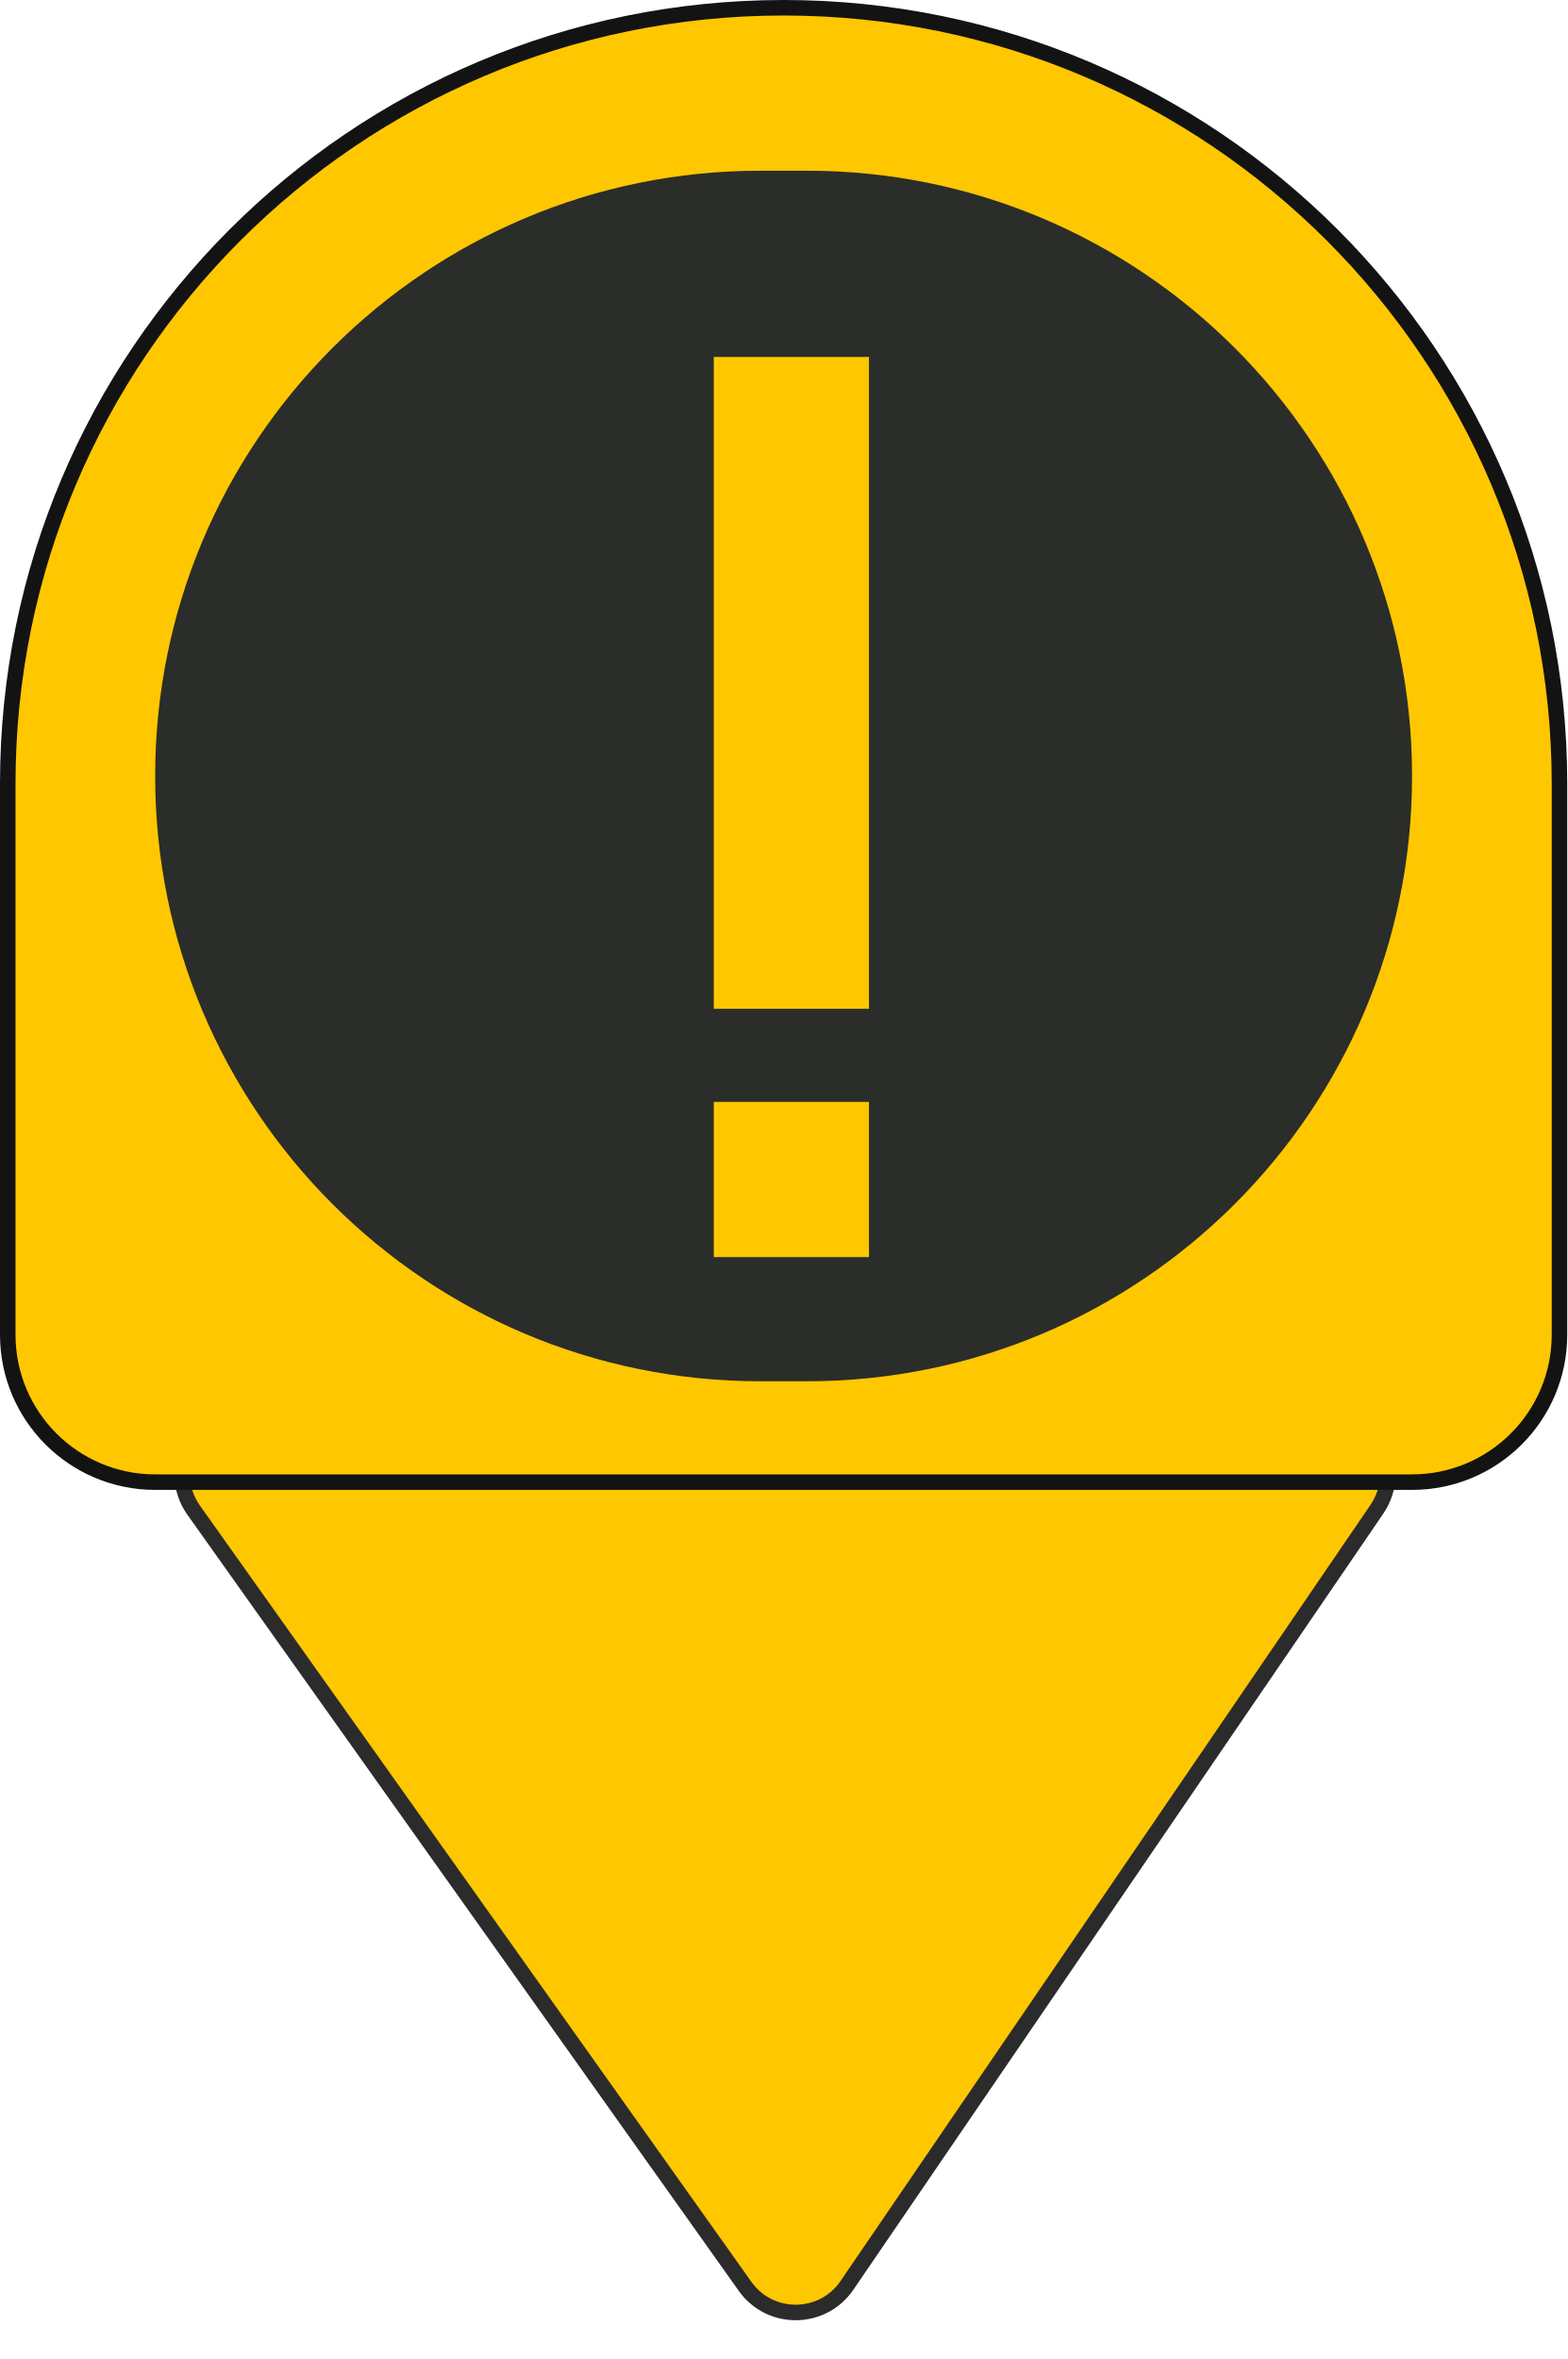
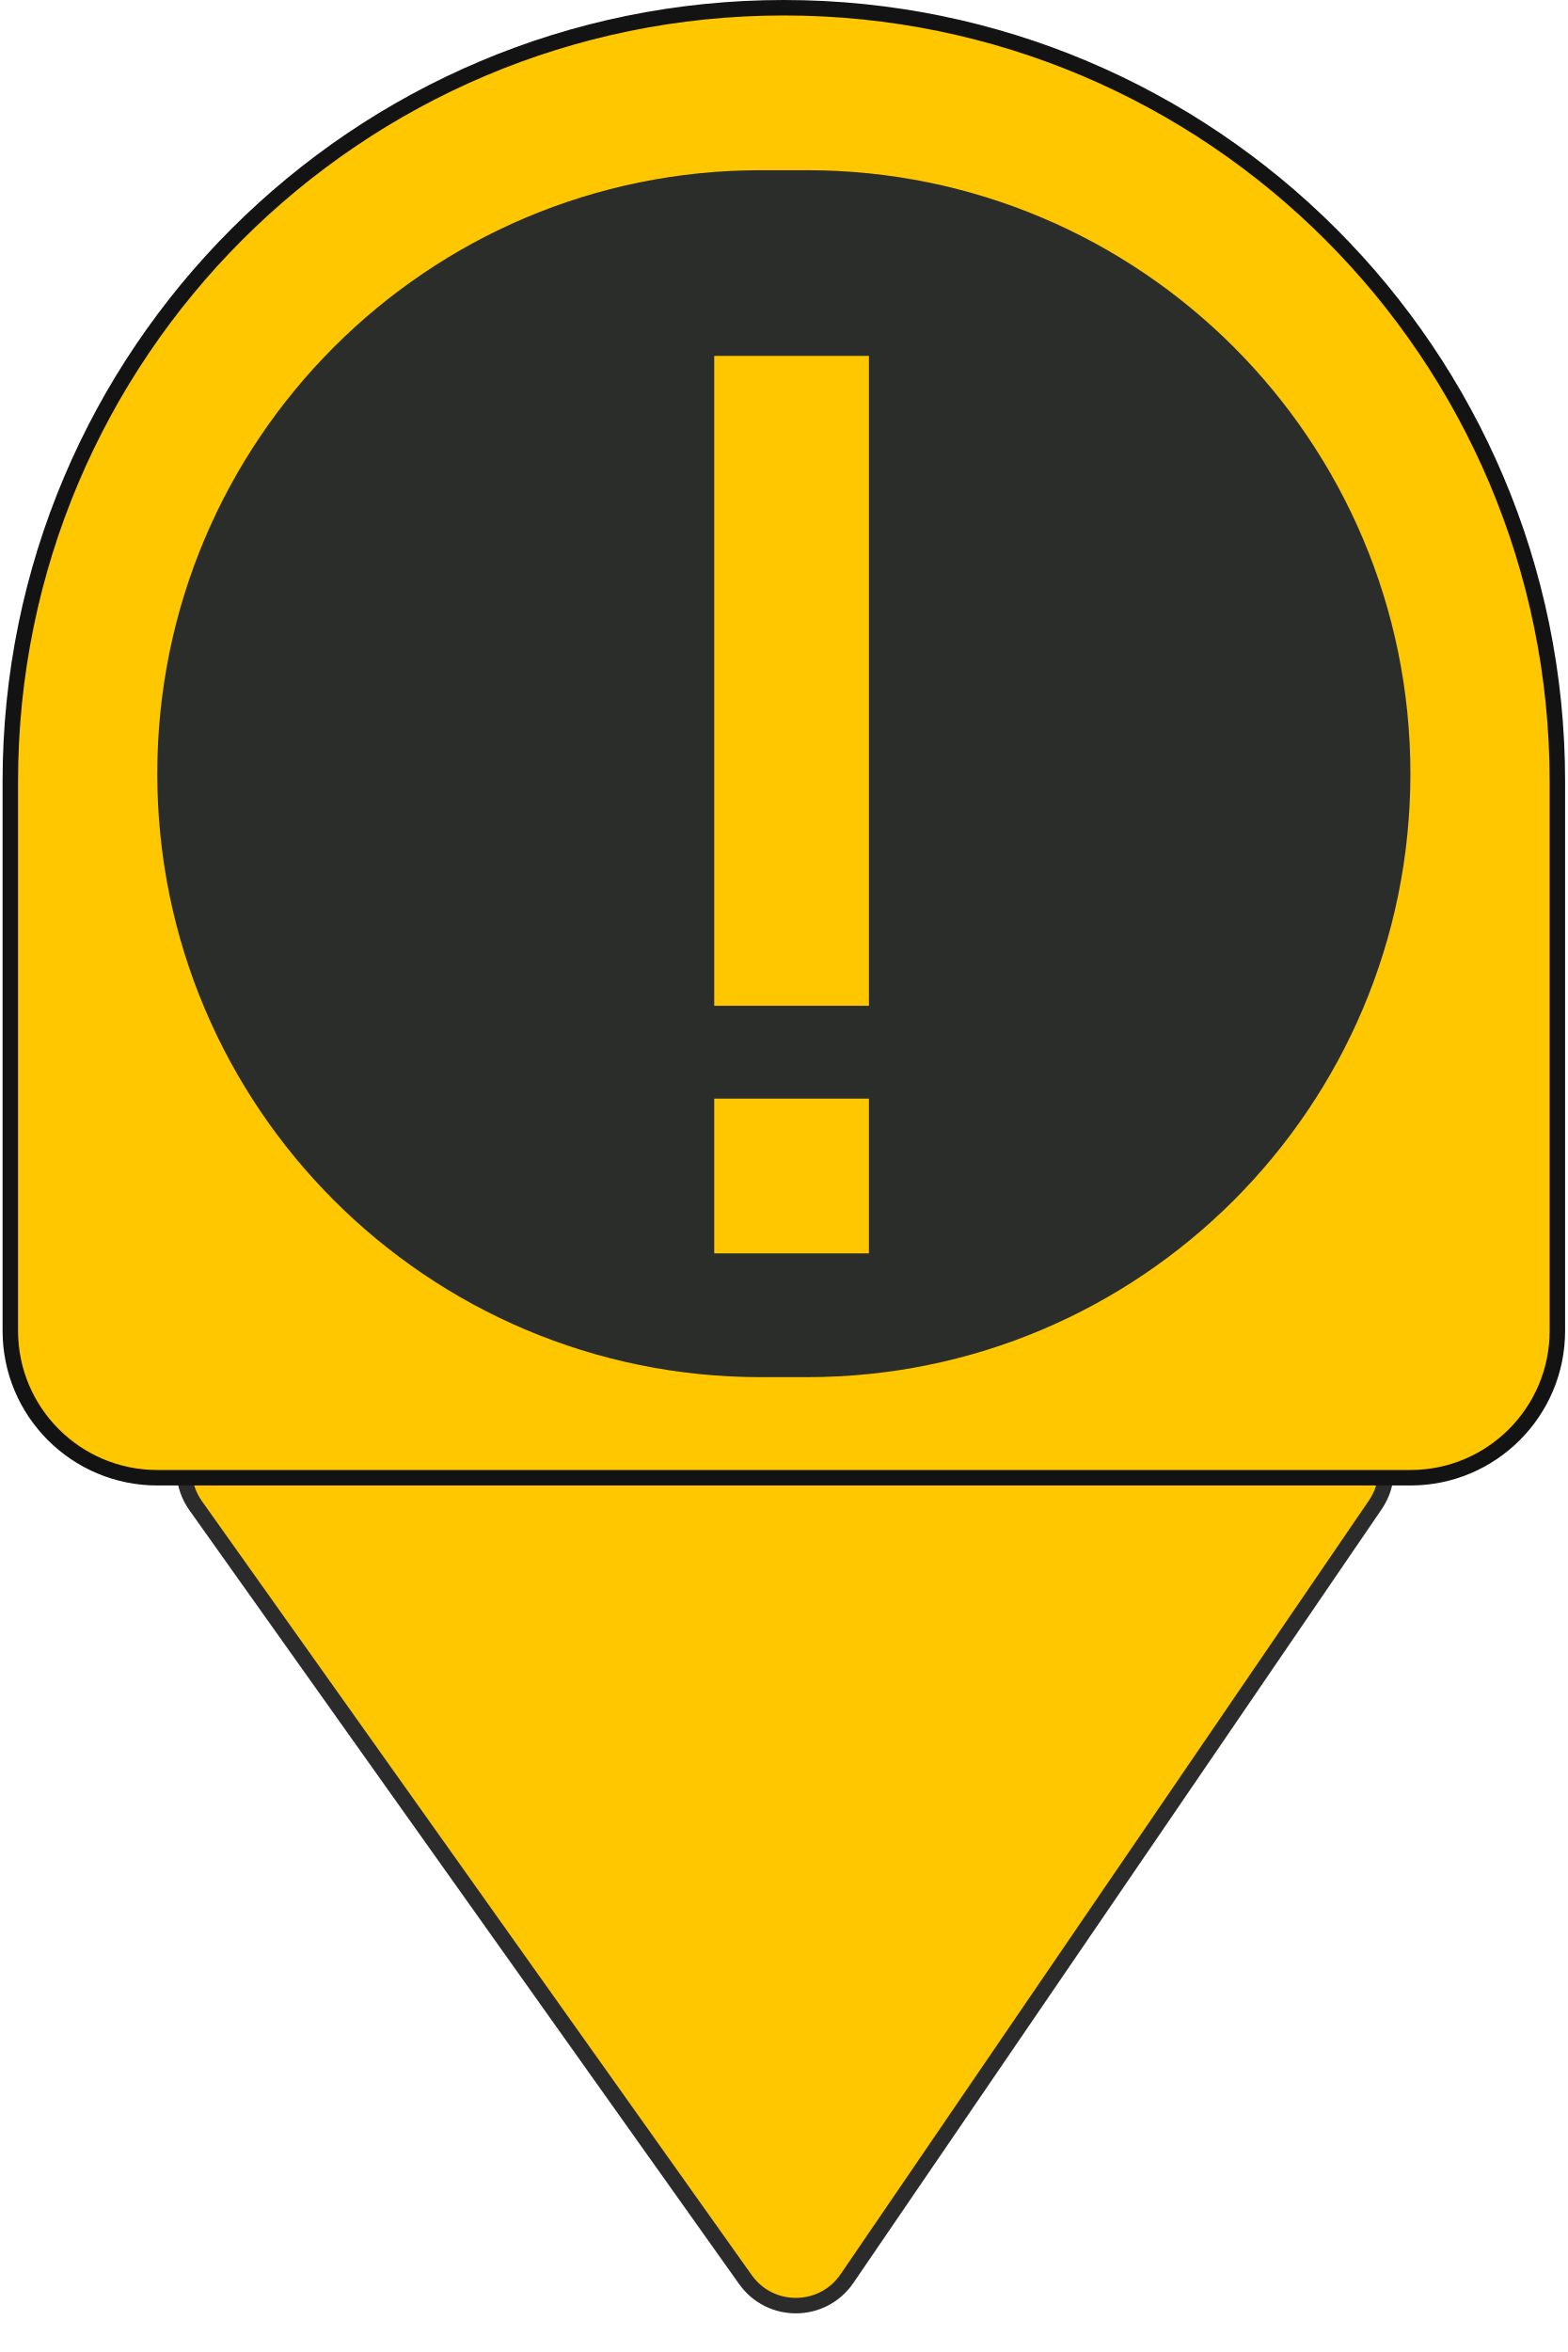
- <svg xmlns="http://www.w3.org/2000/svg" width="101" height="152" viewBox="0 0 101 152" fill="none">
+ <svg xmlns="http://www.w3.org/2000/svg" width="40" height="60" viewBox="0 0 101 152" fill="none">
  <path d="M48.016 147.319L12.488 97.317C10.606 94.668 12.5 91 15.749 91H85.424C88.64 91 90.541 94.601 88.728 97.256L54.58 147.258C53.009 149.558 49.629 149.589 48.016 147.319Z" fill="#FFC700" stroke="#2B2B2B" />
  <path d="M0.5 50.5C0.5 22.886 22.886 0.5 50.5 0.5C78.114 0.5 100.5 22.886 100.5 50.5V86C100.5 91.247 96.247 95.5 91 95.5H10C4.753 95.5 0.5 91.247 0.5 86V50.5Z" fill="#FFC700" stroke="#131313" />
  <path d="M10 50C10 28.461 27.461 11 49 11H52C73.539 11 91 28.461 91 50C91 71.539 73.539 89 52 89H49C27.461 89 10 71.539 10 50Z" fill="#2A2D29" />
  <rect x="46" y="23" width="10" height="42" fill="#FFC700" />
  <rect x="46" y="81" width="10" height="10" transform="rotate(-90 46 81)" fill="#FFC700" />
</svg>
